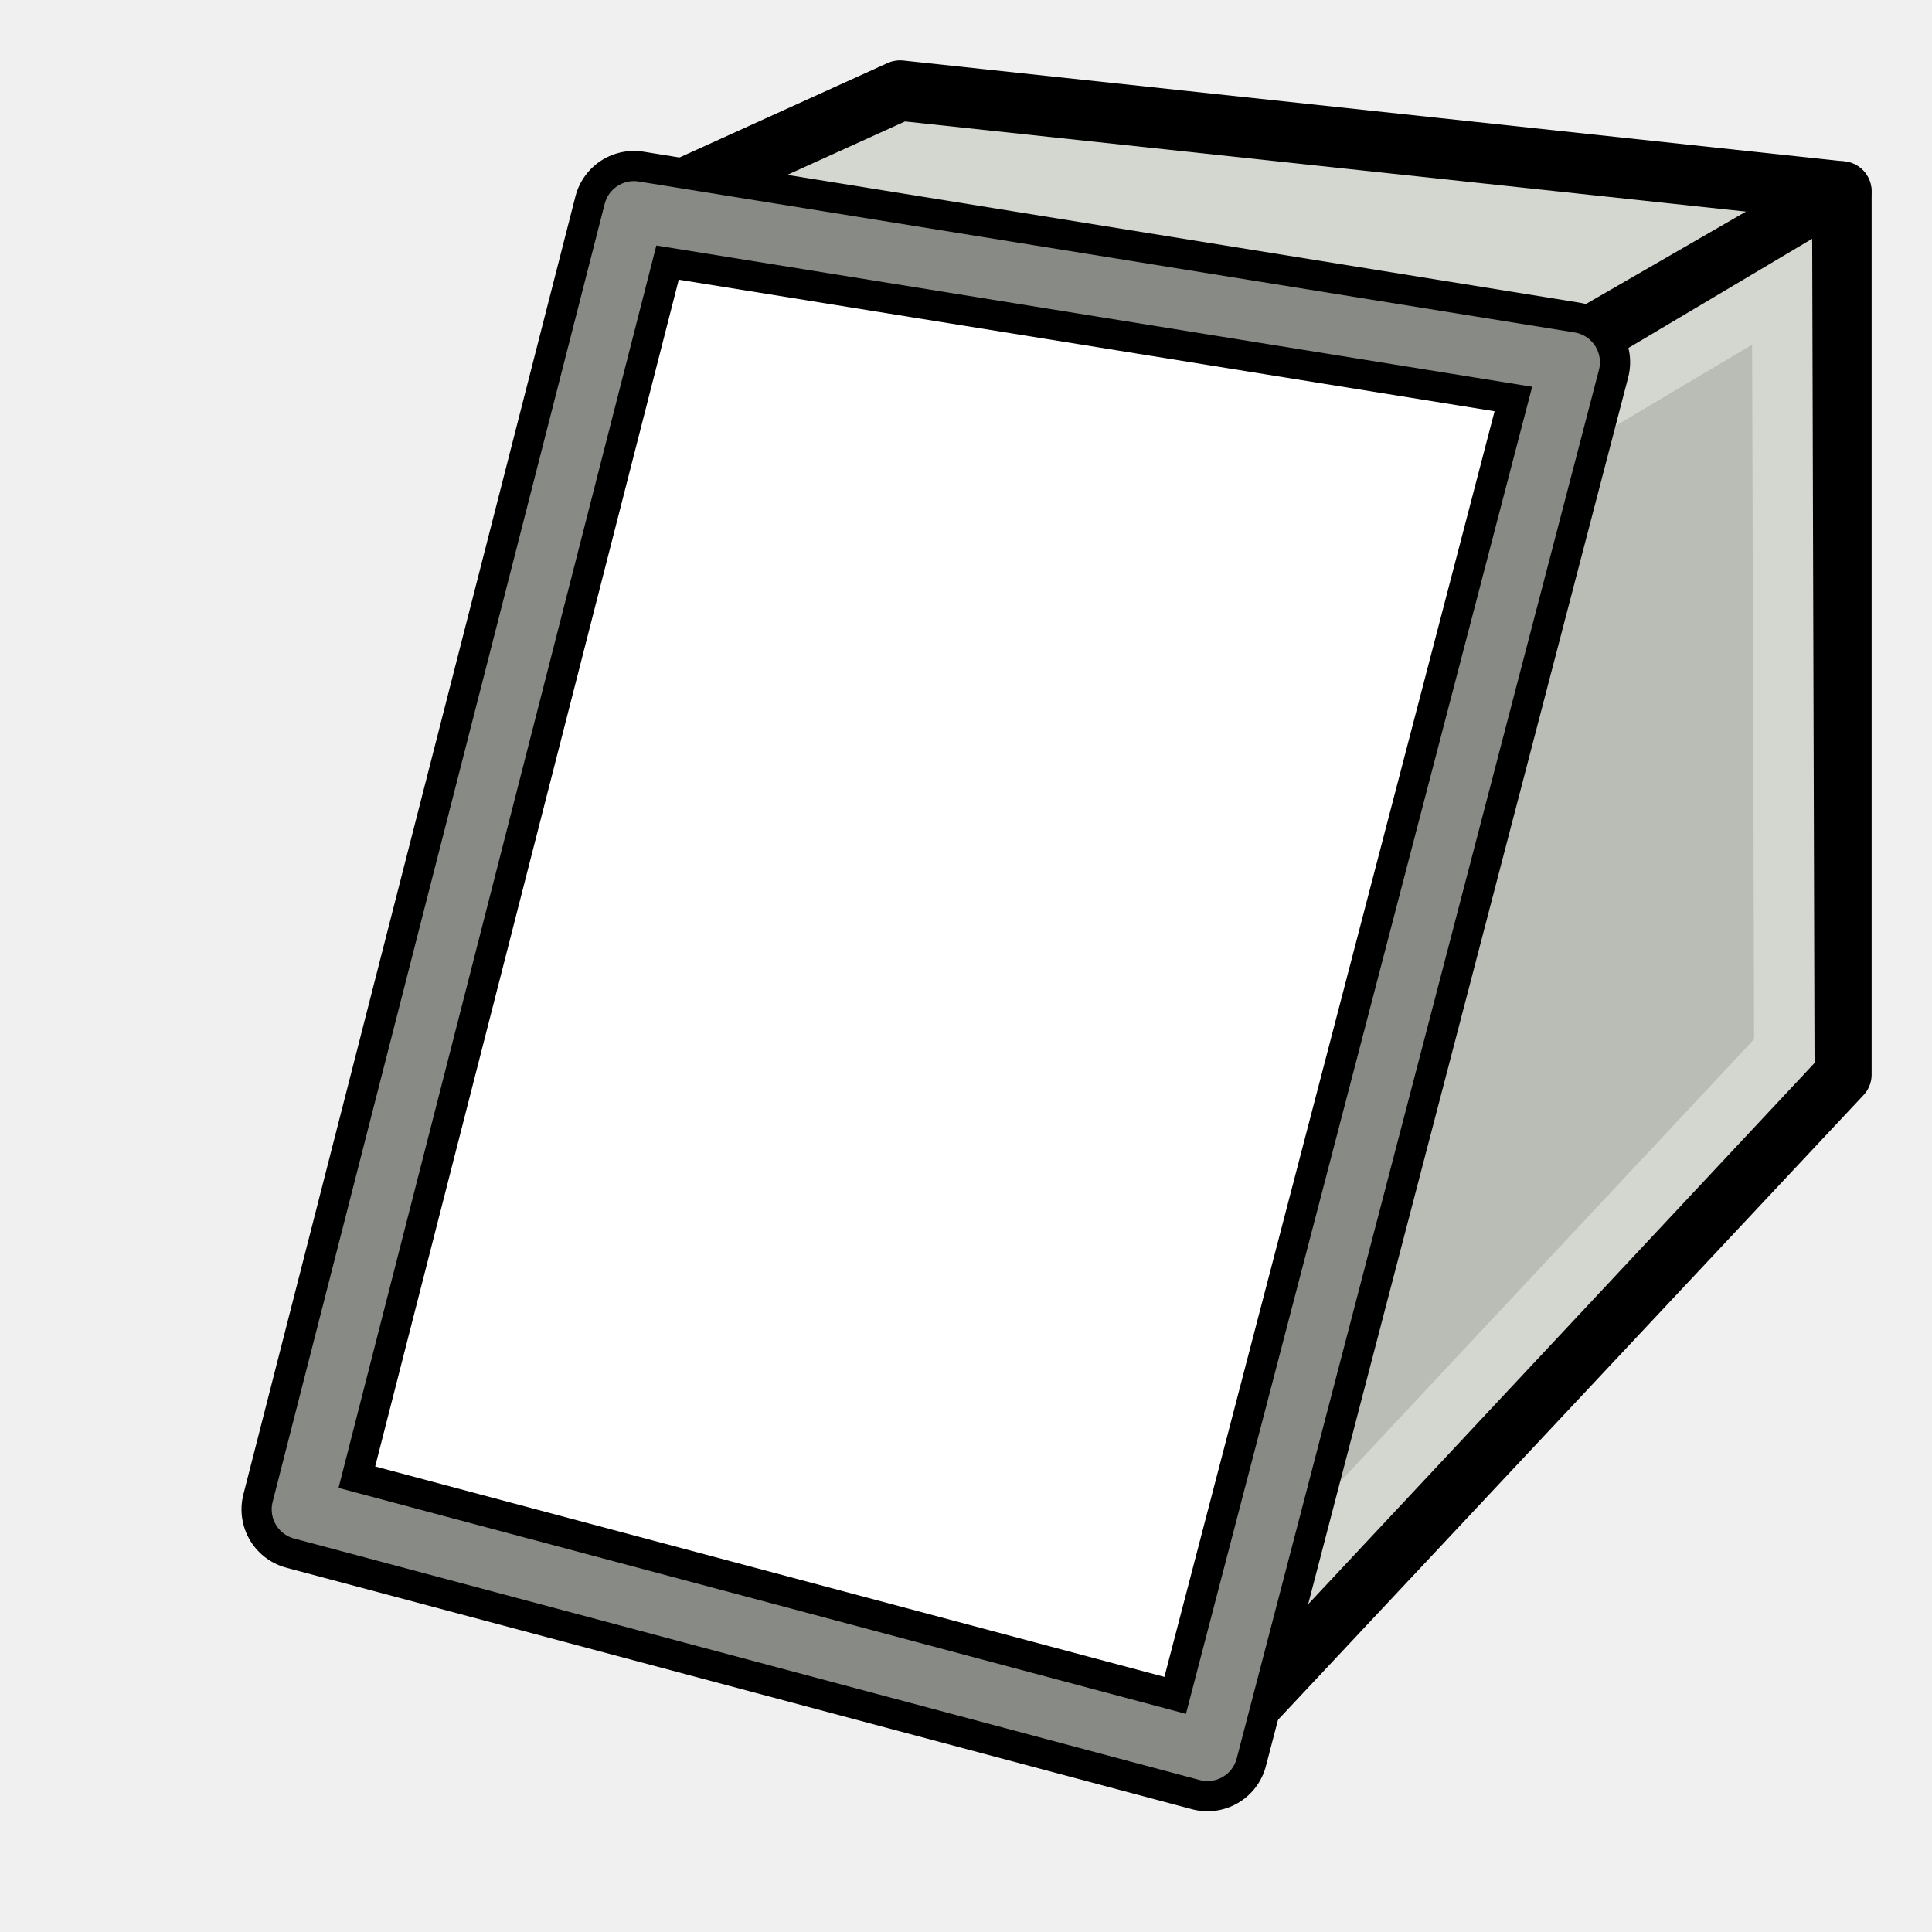
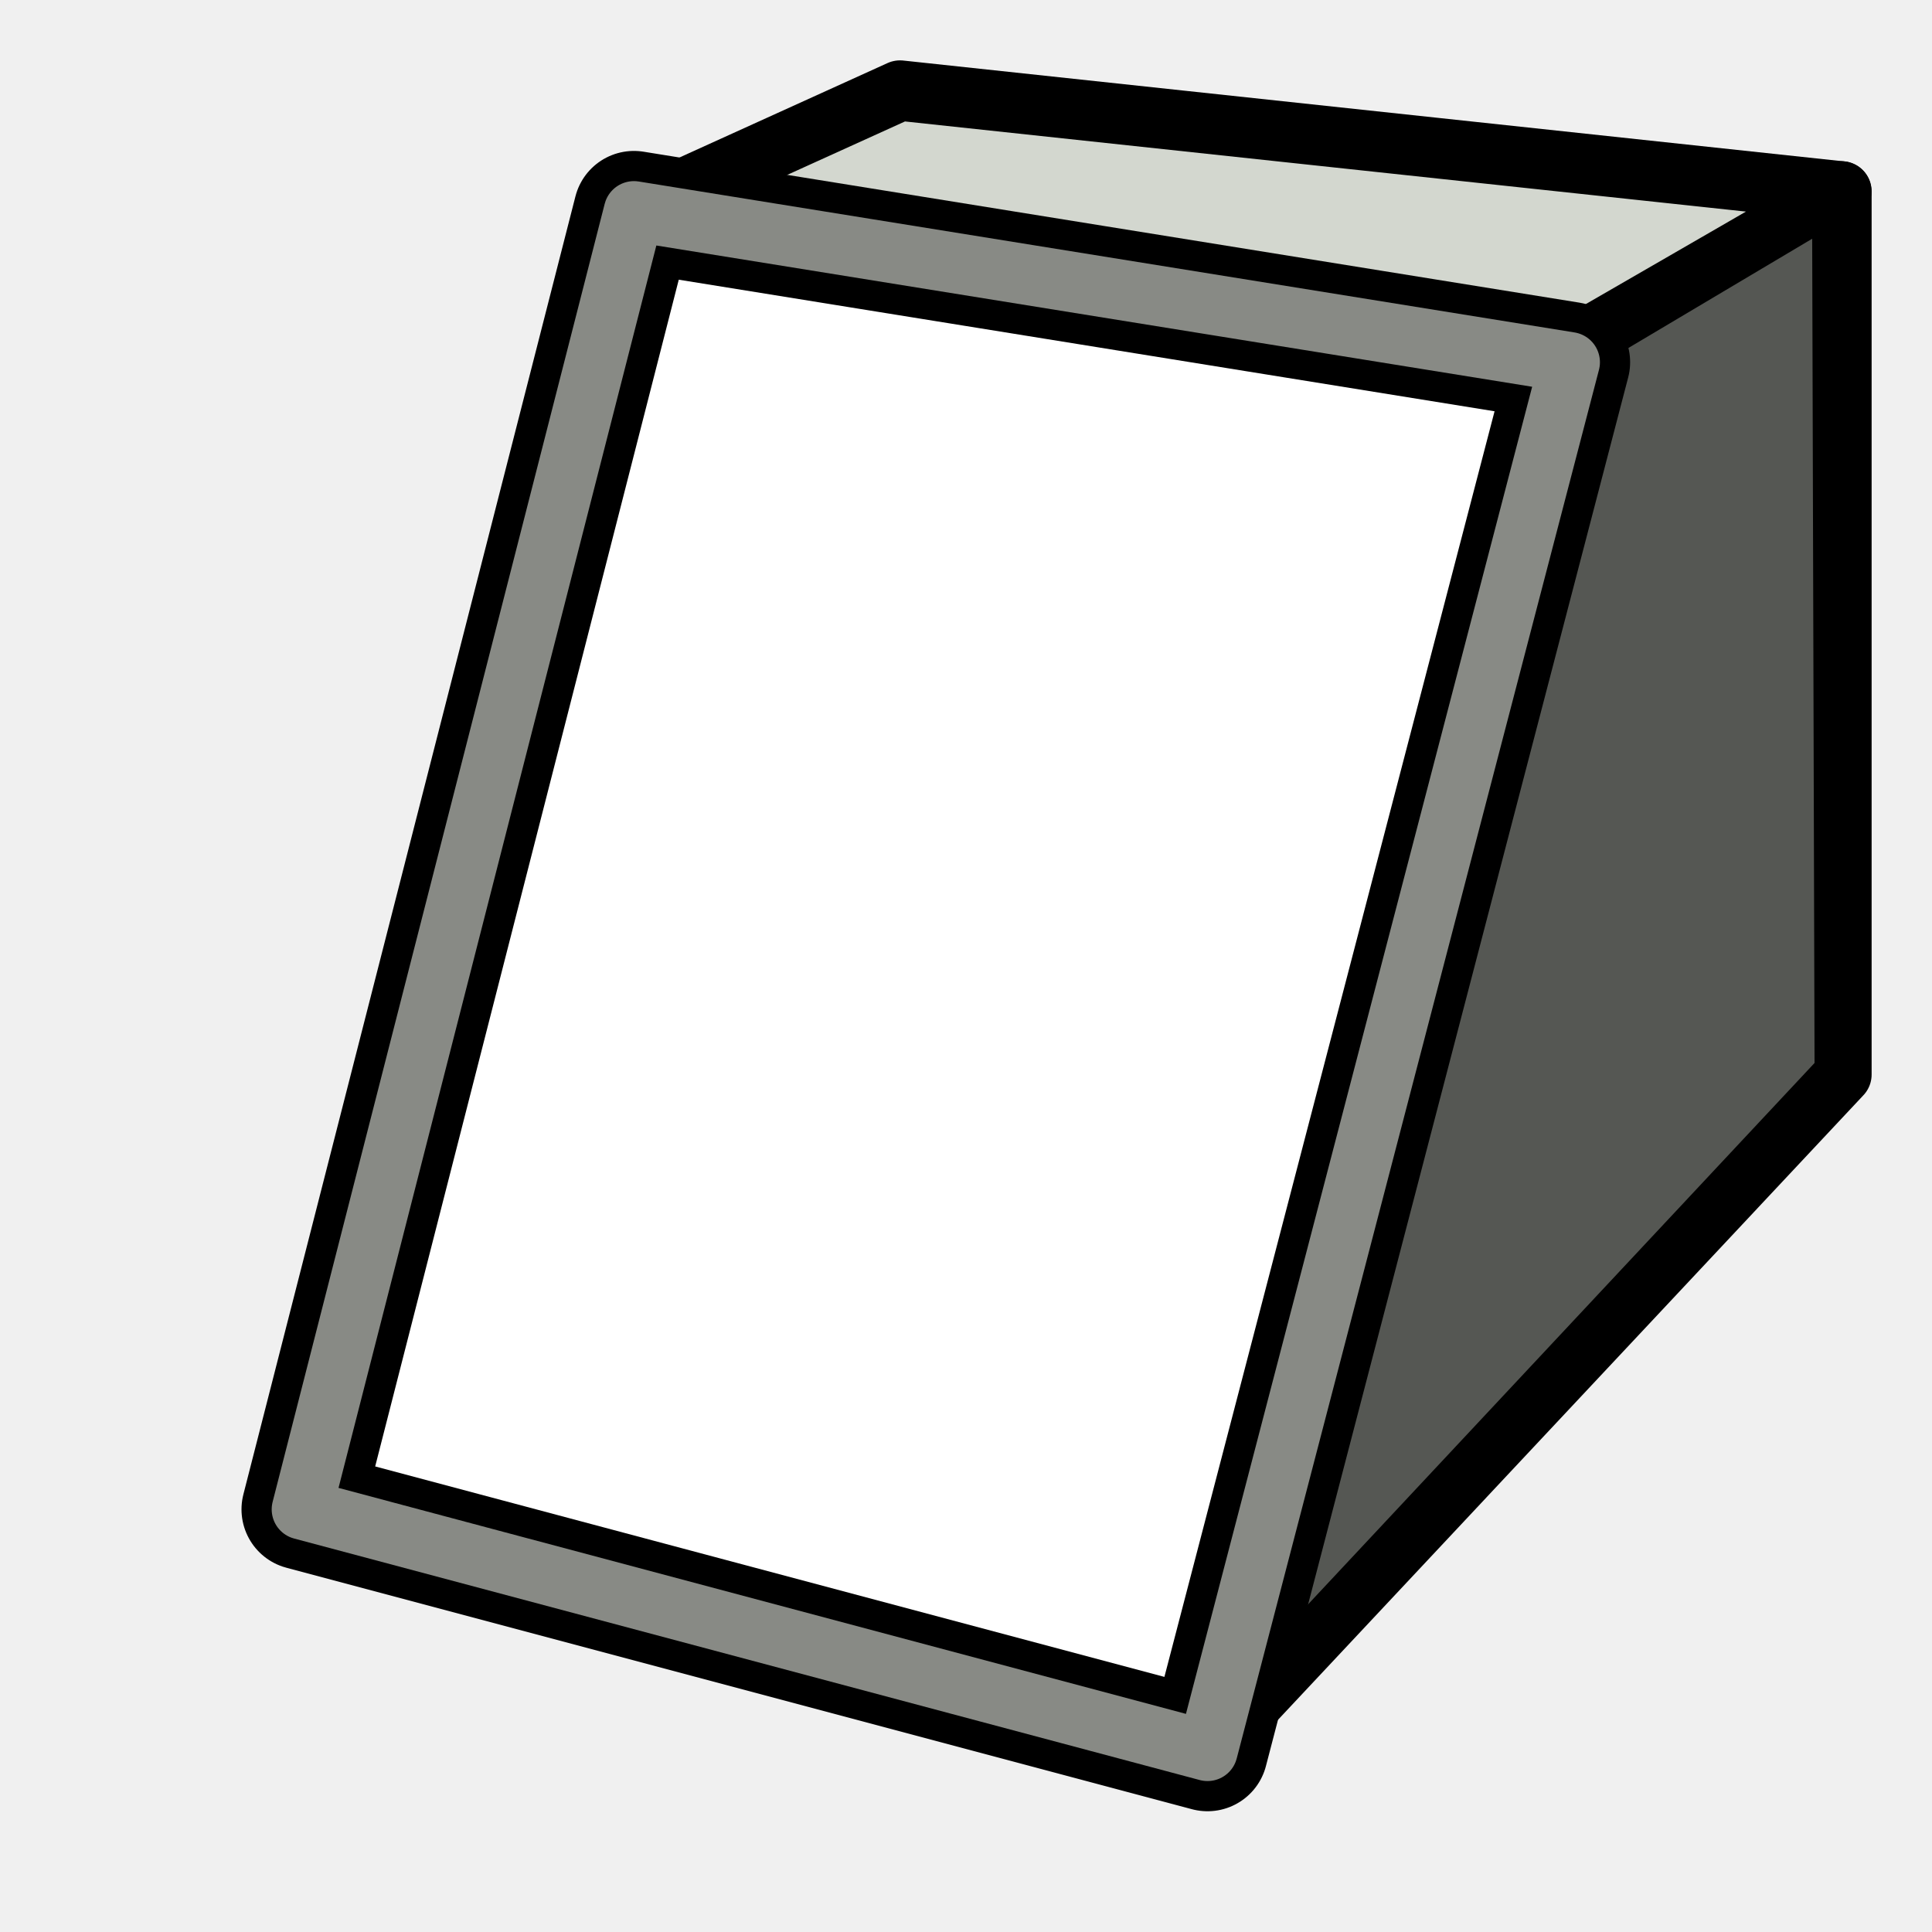
<svg xmlns="http://www.w3.org/2000/svg" xmlns:xlink="http://www.w3.org/1999/xlink" width="64" height="64" id="svg2" version="1.1">
  <defs id="defs4">
    <linearGradient id="linearGradient3755">
      <stop style="stop-color:#424242;stop-opacity:1;" offset="0" id="stop3757" />
      <stop style="stop-color:#9f9f9f;stop-opacity:1;" offset="1" id="stop3759" />
    </linearGradient>
    <linearGradient xlink:href="#linearGradient3755" id="linearGradient3761" x1="75.725" y1="85.024" x2="41.895" y2="13.335" gradientUnits="userSpaceOnUse" />
  </defs>
  <g id="layer1" transform="translate(0,-988.3622)">
    <g id="g3794" style="color:#000000;fill:#ffffff;fill-opacity:1;fill-rule:evenodd;stroke:none;stroke-width:3.294;marker:none;visibility:visible;display:inline;overflow:visible;enable-background:accumulate">
      <path style="fill:#d3d7cf;fill-opacity:1;fill-rule:evenodd;stroke:#000000;stroke-width:2;stroke-linecap:round;stroke-linejoin:round;stroke-miterlimit:4;stroke-opacity:1;stroke-dasharray:none" d="m 29.814,991.362 -8.814,4 -1,7 26,1 14.994,-8.658 z" id="path3816" />
      <path d="M 38.485,1007.817 40,1046.362 l 21,-22.404 0,-29.256 z" style="fill:#b7b7b7;fill-opacity:1;fill-rule:evenodd;stroke:#000000;stroke-width:2;stroke-linecap:round;stroke-linejoin:round;stroke-miterlimit:4;stroke-opacity:1;stroke-dasharray:none" id="path3818" />
-       <path style="fill:#babdb6;stroke:#d3d7cf;stroke-width:2;stroke-linecap:butt;stroke-linejoin:miter;stroke-opacity:1" d="M 59.036,9.663 59.108,34.819 40.915,54.265 42.699,19.373 z" id="path3022" transform="translate(0,988.3622)" />
+       <path style="fill:#555753;stroke:#555753;stroke-width:2;stroke-linecap:butt;stroke-linejoin:miter;stroke-opacity:1" d="M 59.036,9.663 59.108,34.819 40.915,54.265 42.699,19.373 z" id="path3022" transform="translate(0,988.3622)" />
      <path d="m 21,995.362 31,5 -12,46 -30,-8 z" style="fill:#ffffff;fill-opacity:1;fill-rule:evenodd;stroke:#000000;stroke-width:4;stroke-linejoin:round;stroke-miterlimit:4;stroke-opacity:1;stroke-dasharray:none" id="path3820" />
      <path d="m 21,995.362 31,5 -12,46 -30,-8 z" style="color:#000000;fill:none;stroke:#888a85;stroke-width:2;stroke-linejoin:round;stroke-miterlimit:4;stroke-opacity:1;stroke-dasharray:none;marker:none;visibility:visible;display:inline;overflow:visible;enable-background:accumulate" id="path3820-3" />
    </g>
  </g>
</svg>
